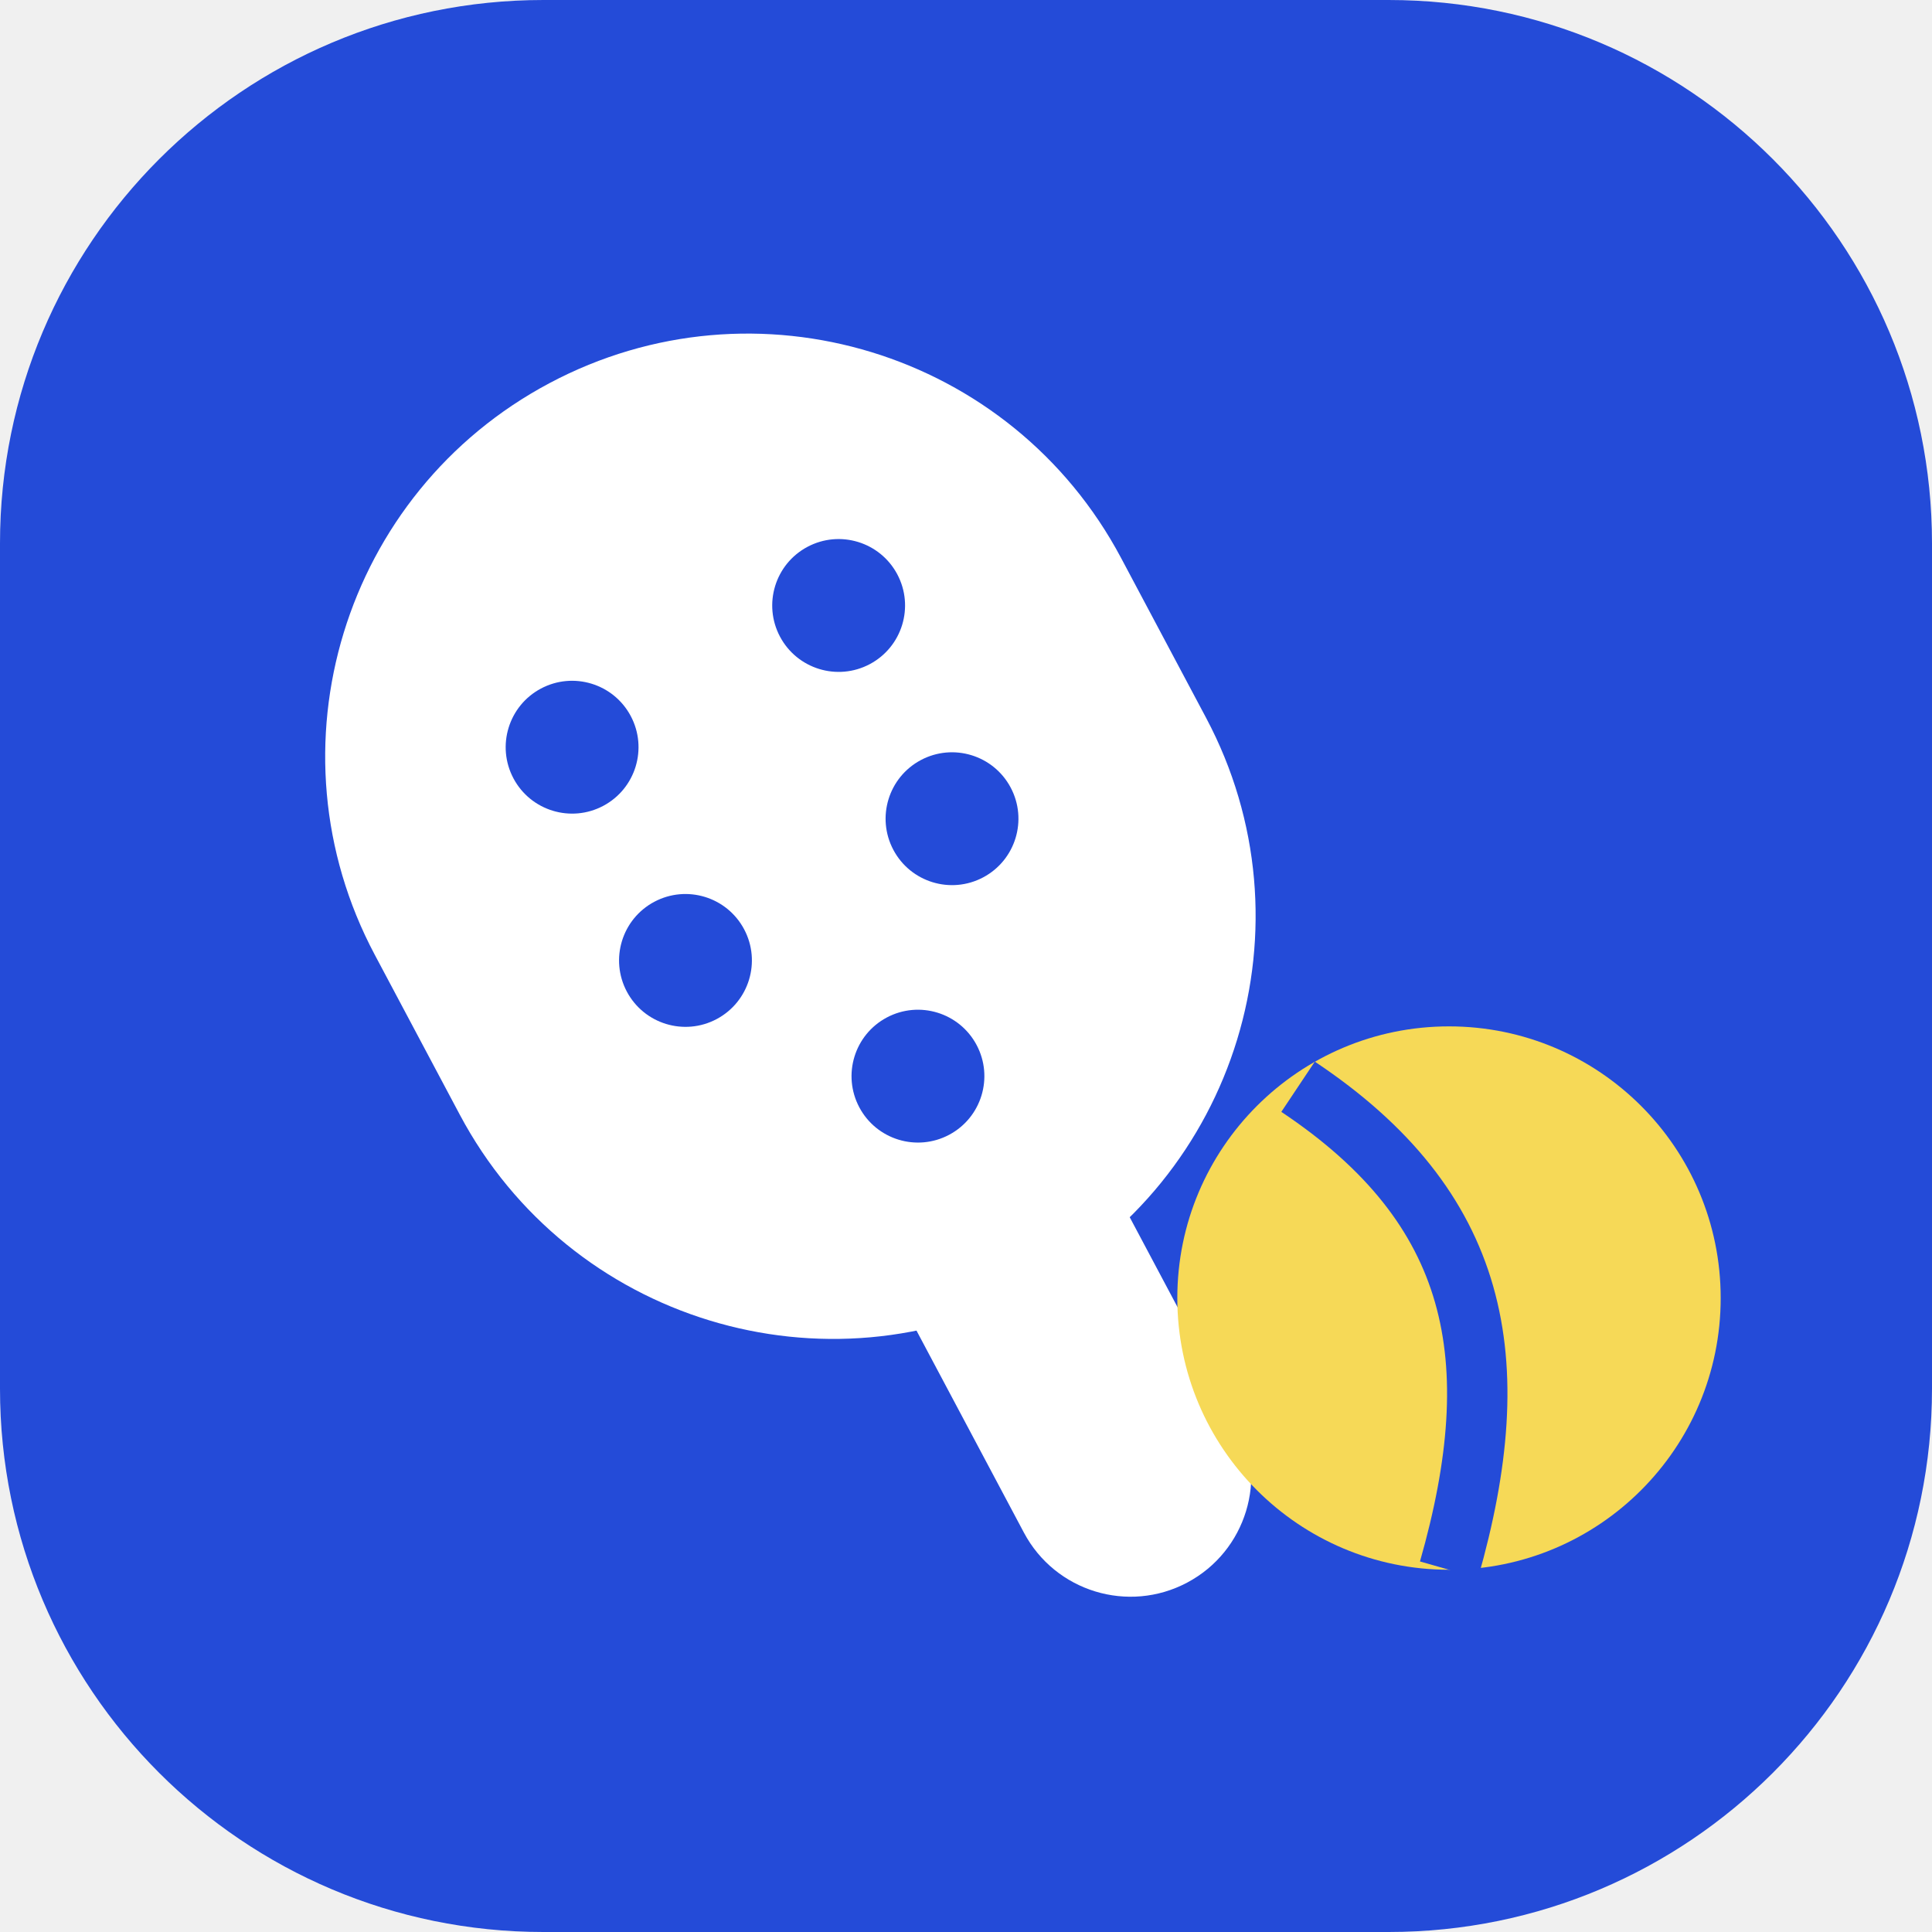
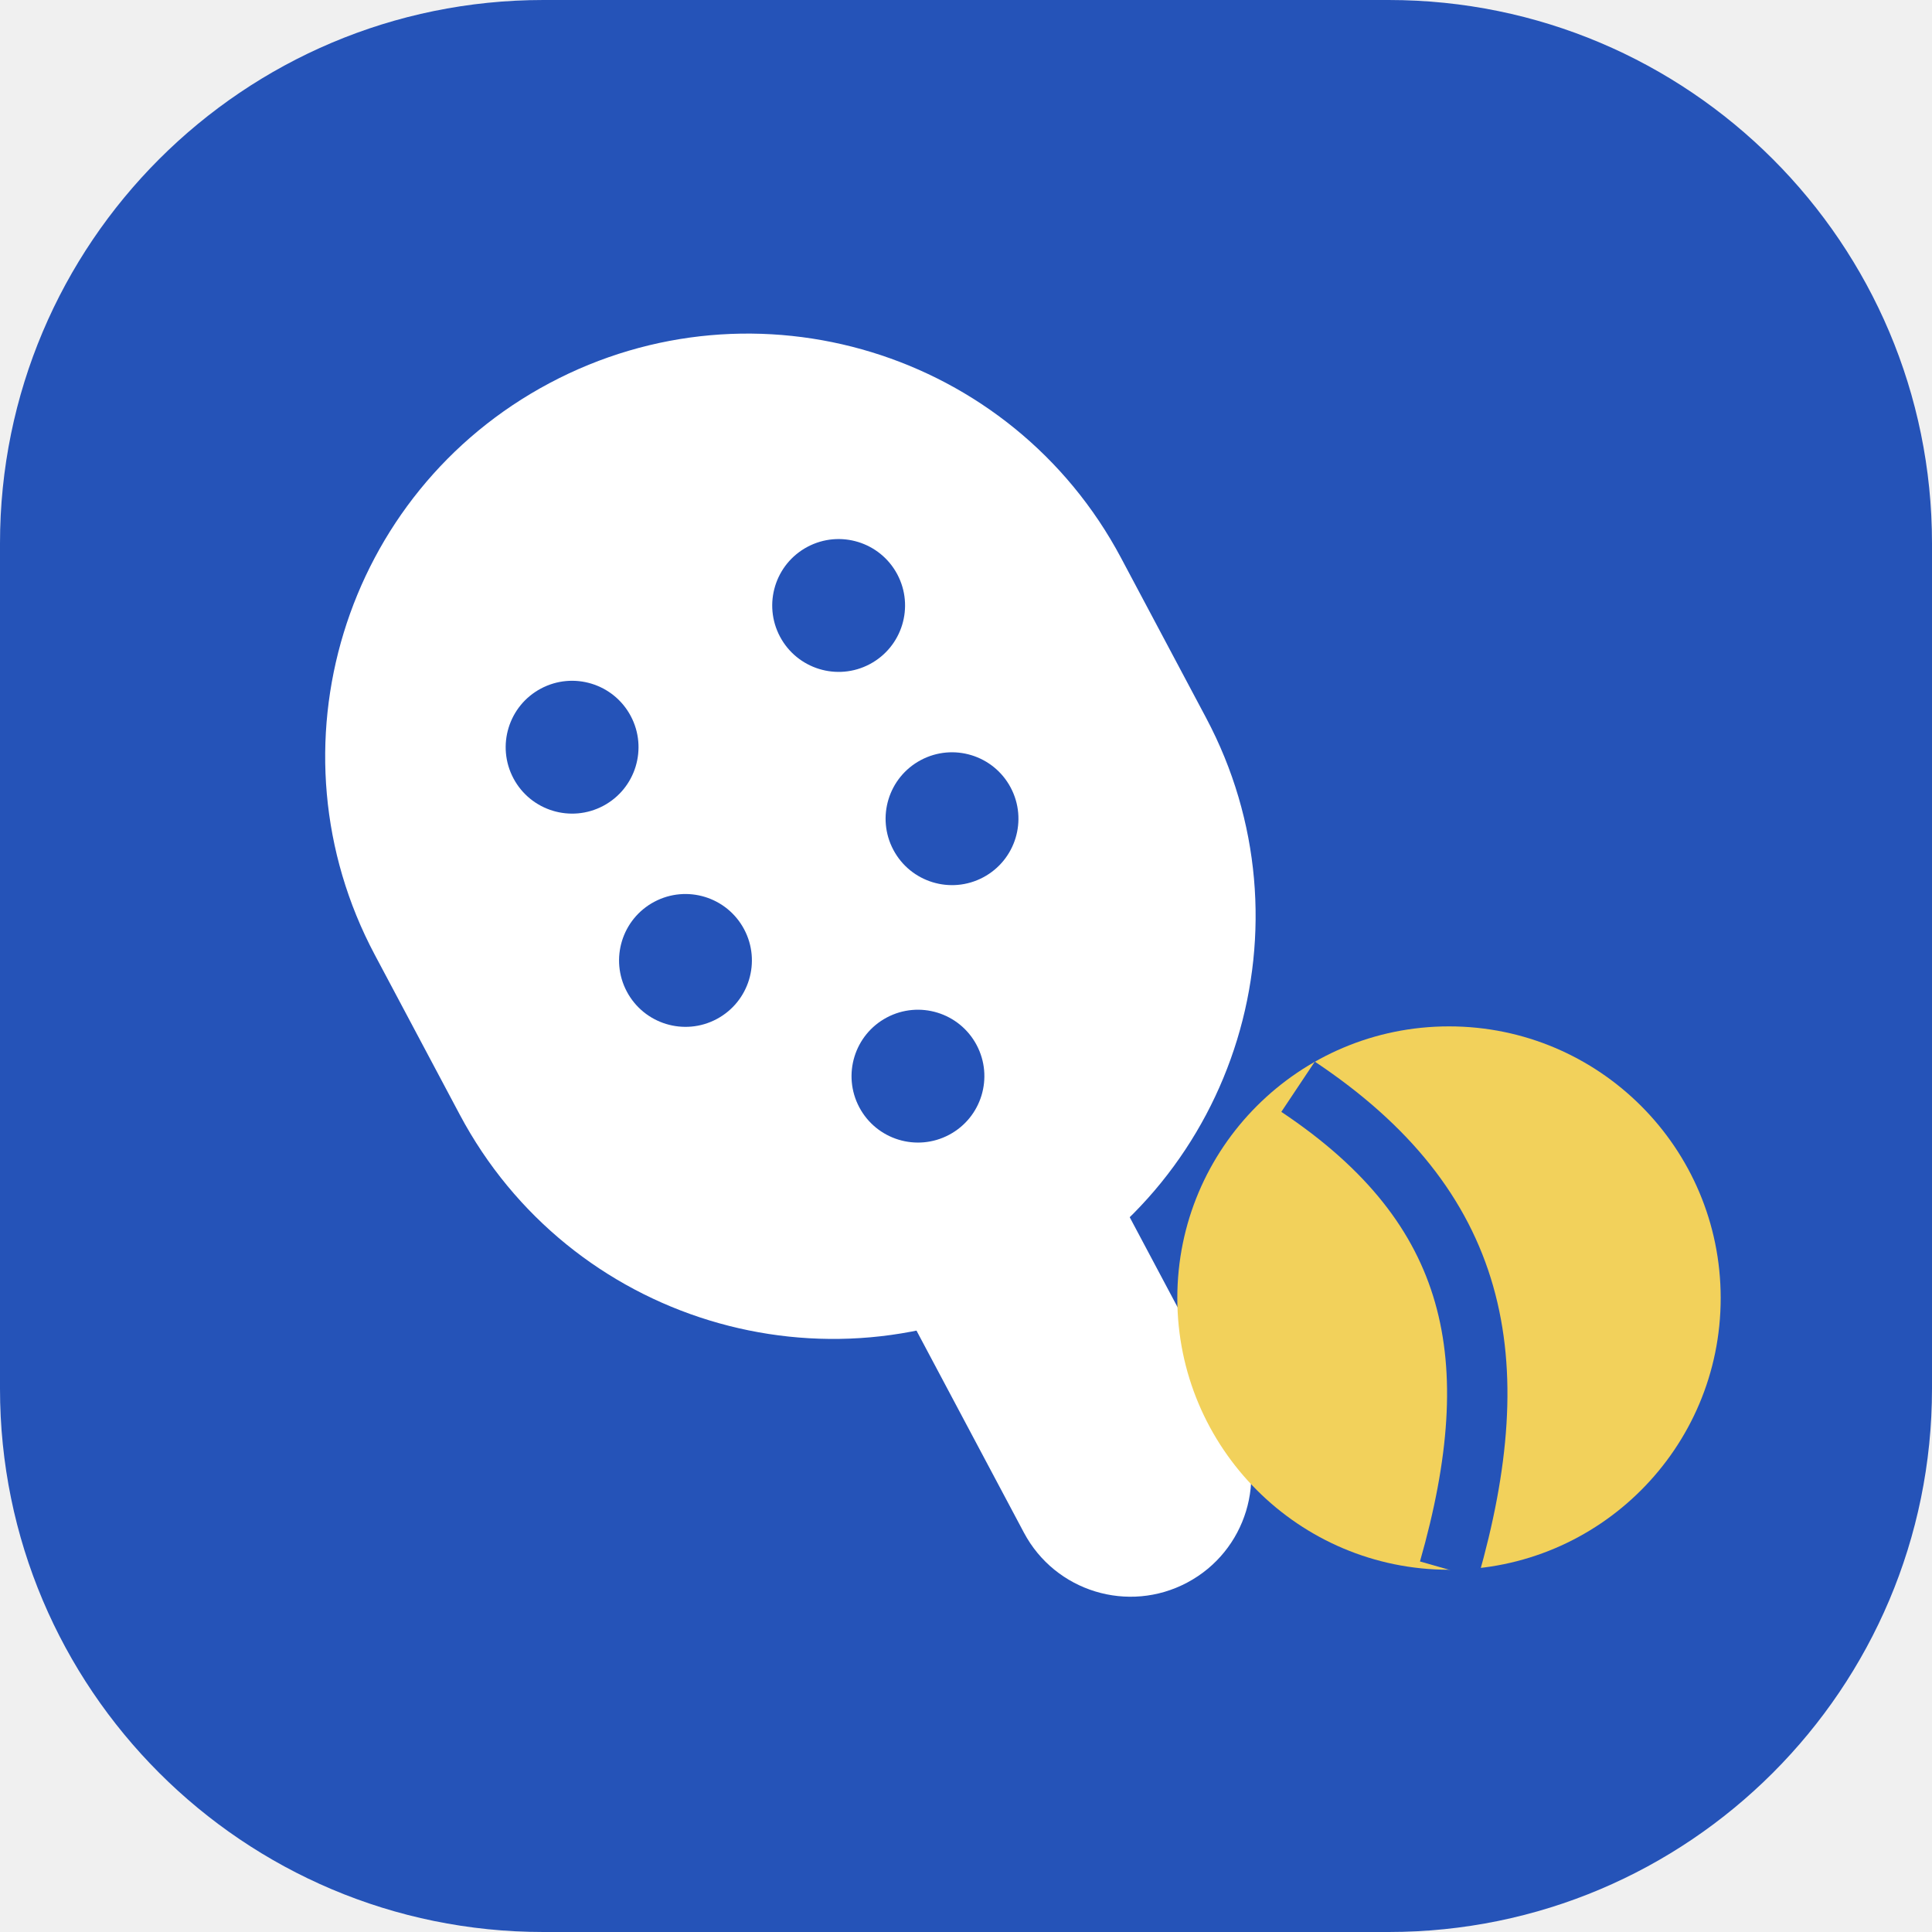
<svg xmlns="http://www.w3.org/2000/svg" viewBox="0 0 64 64" fill="none">
-   <rect width="64" height="64" rx="18" fill="#244BD8" />
+   <rect width="64" height="64" rx="18" fill="#2553B8" />
  <g transform="rotate(-28 29 33)">
    <rect x="25" y="37" width="8" height="18" rx="4" fill="white" />
    <rect x="15" y="10" width="28" height="34" rx="14" fill="white" />
-     <g fill="#244BD8">
+     <g fill="#2553B8">
      <circle cx="24" cy="21" r="2.2" />
      <circle cx="34" cy="21" r="2.2" />
      <circle cx="24" cy="29" r="2.2" />
      <circle cx="34" cy="29" r="2.2" />
      <circle cx="29" cy="36" r="2.2" />
    </g>
  </g>
-   <circle cx="48" cy="43" r="9" fill="#F6D957" />
-   <path d="M43 36c6 4 7 9 5 16" stroke="#244BD8" stroke-width="2" />
+   <circle cx="48" cy="43" r="9" fill="#F2D15B" />
+   <path d="M43 36c6 4 7 9 5 16" stroke="#2553B8" stroke-width="2" />
</svg>
